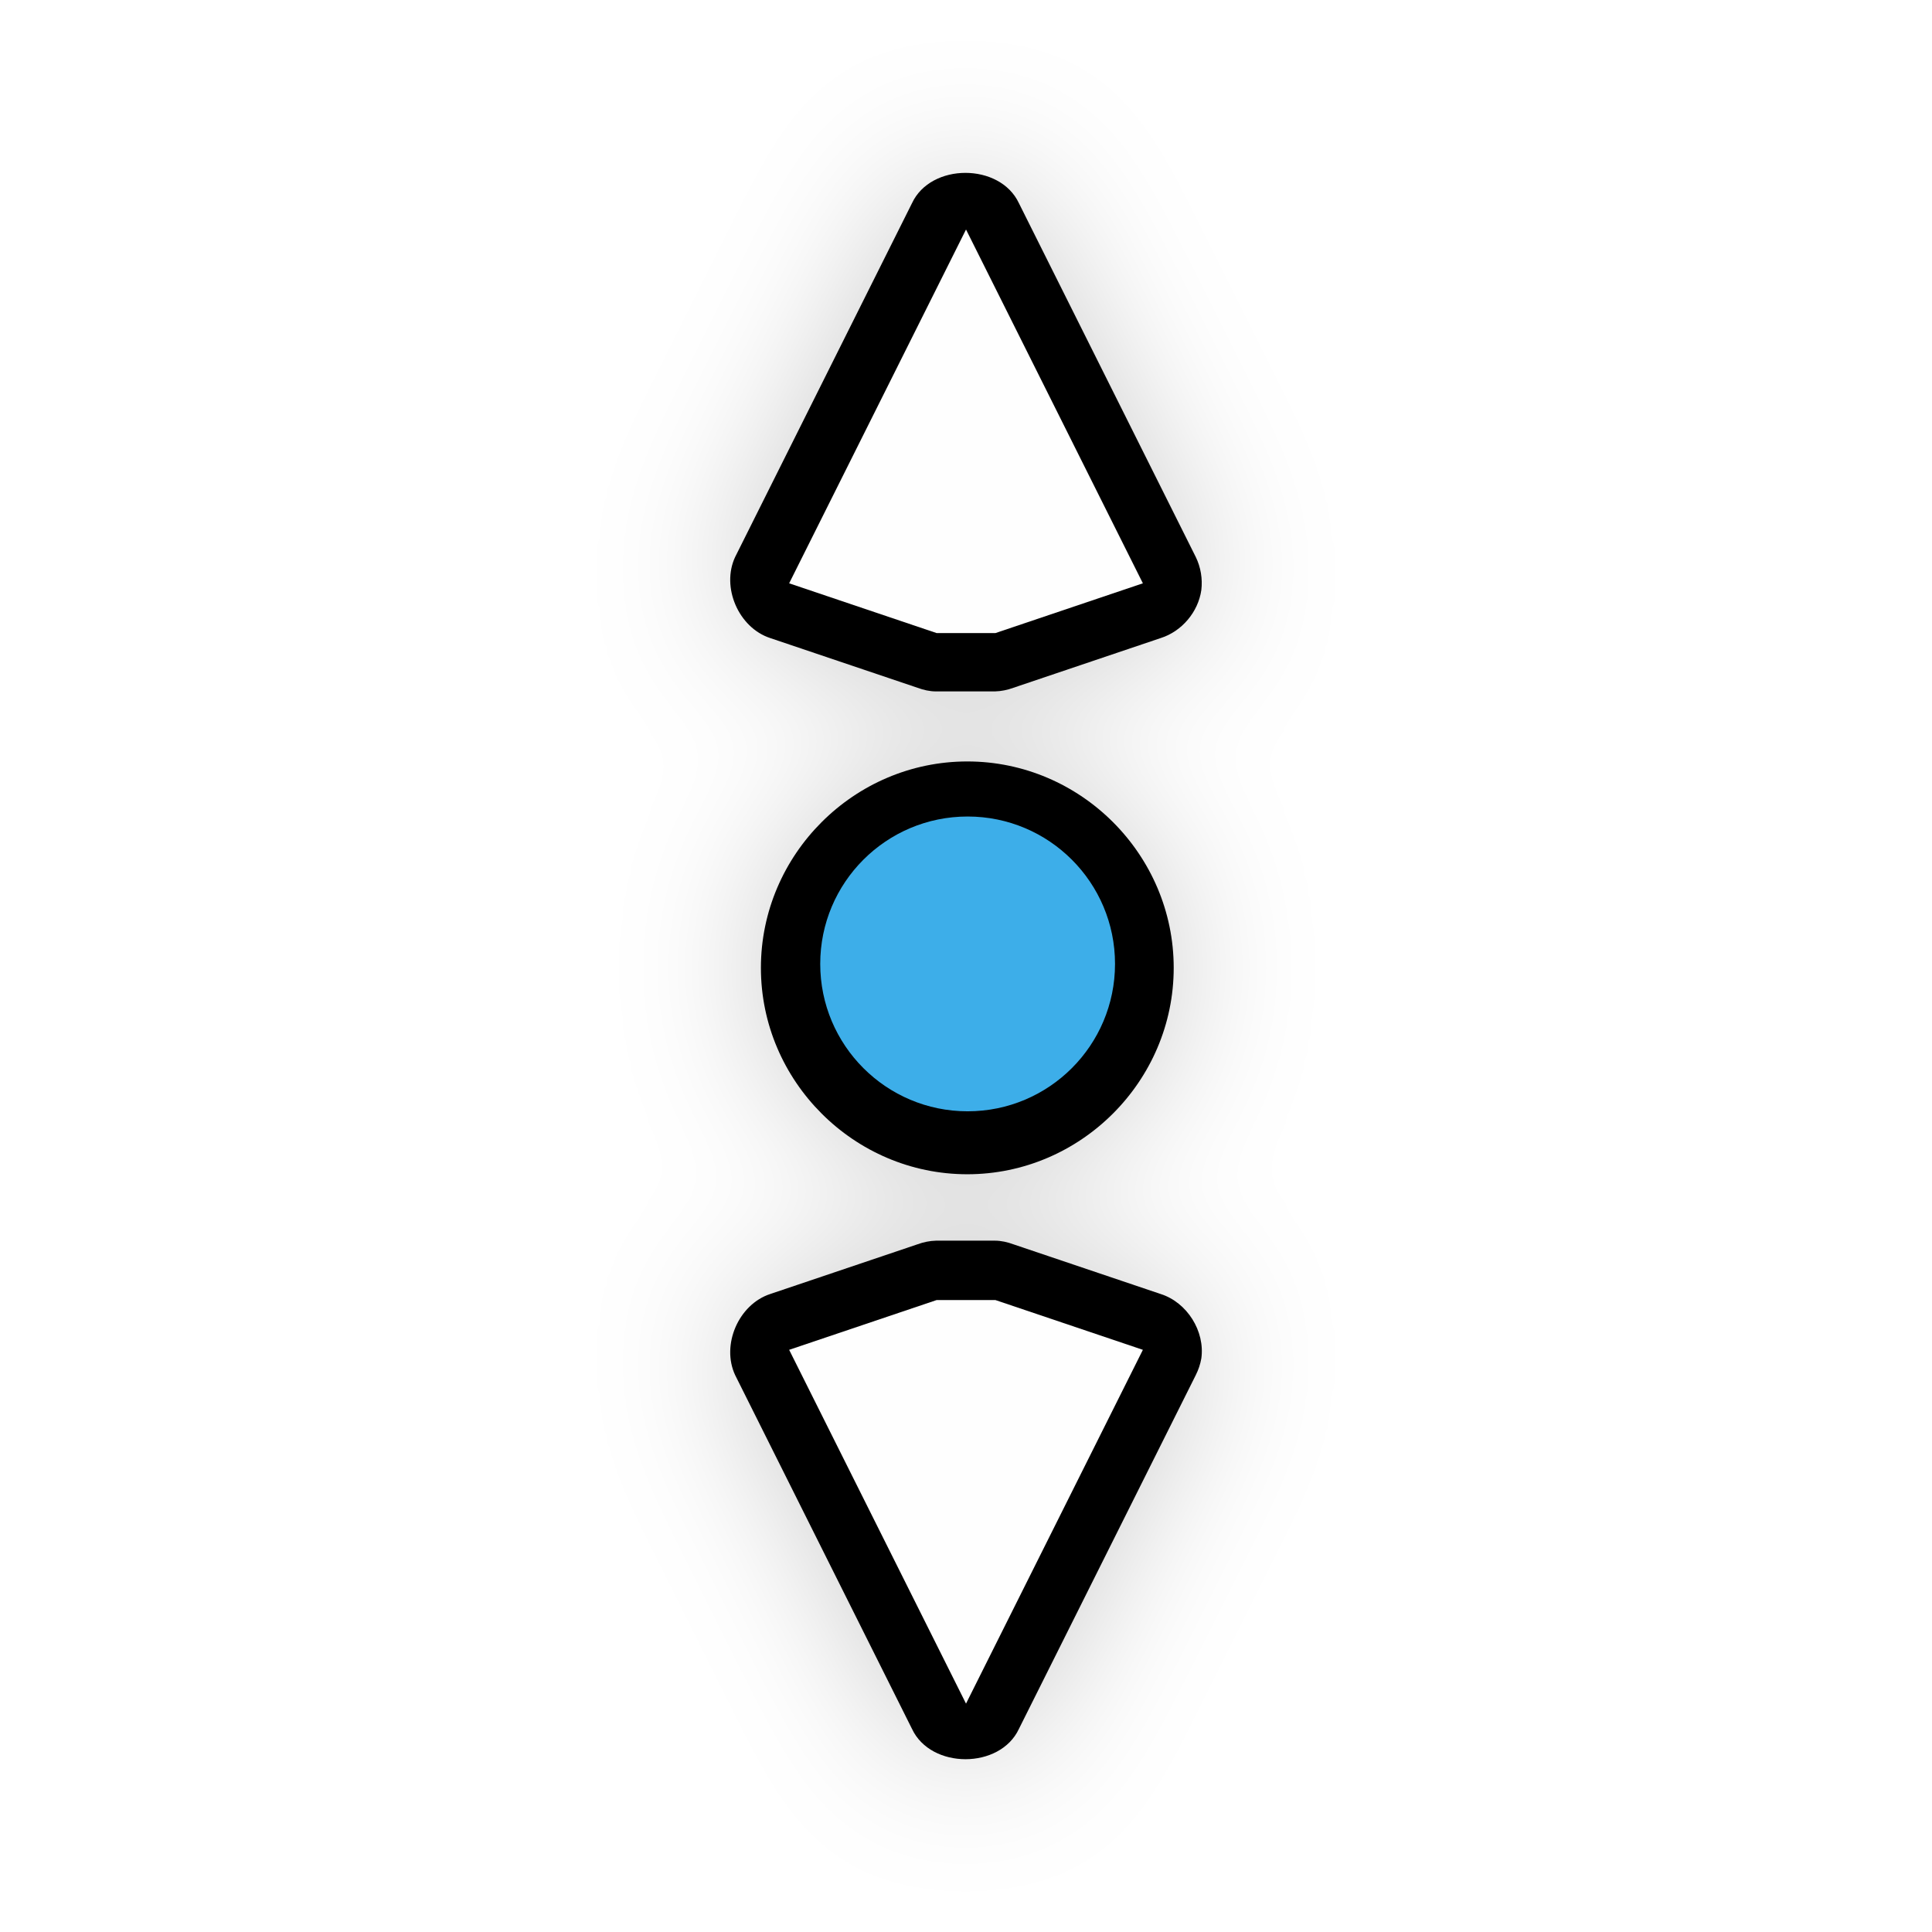
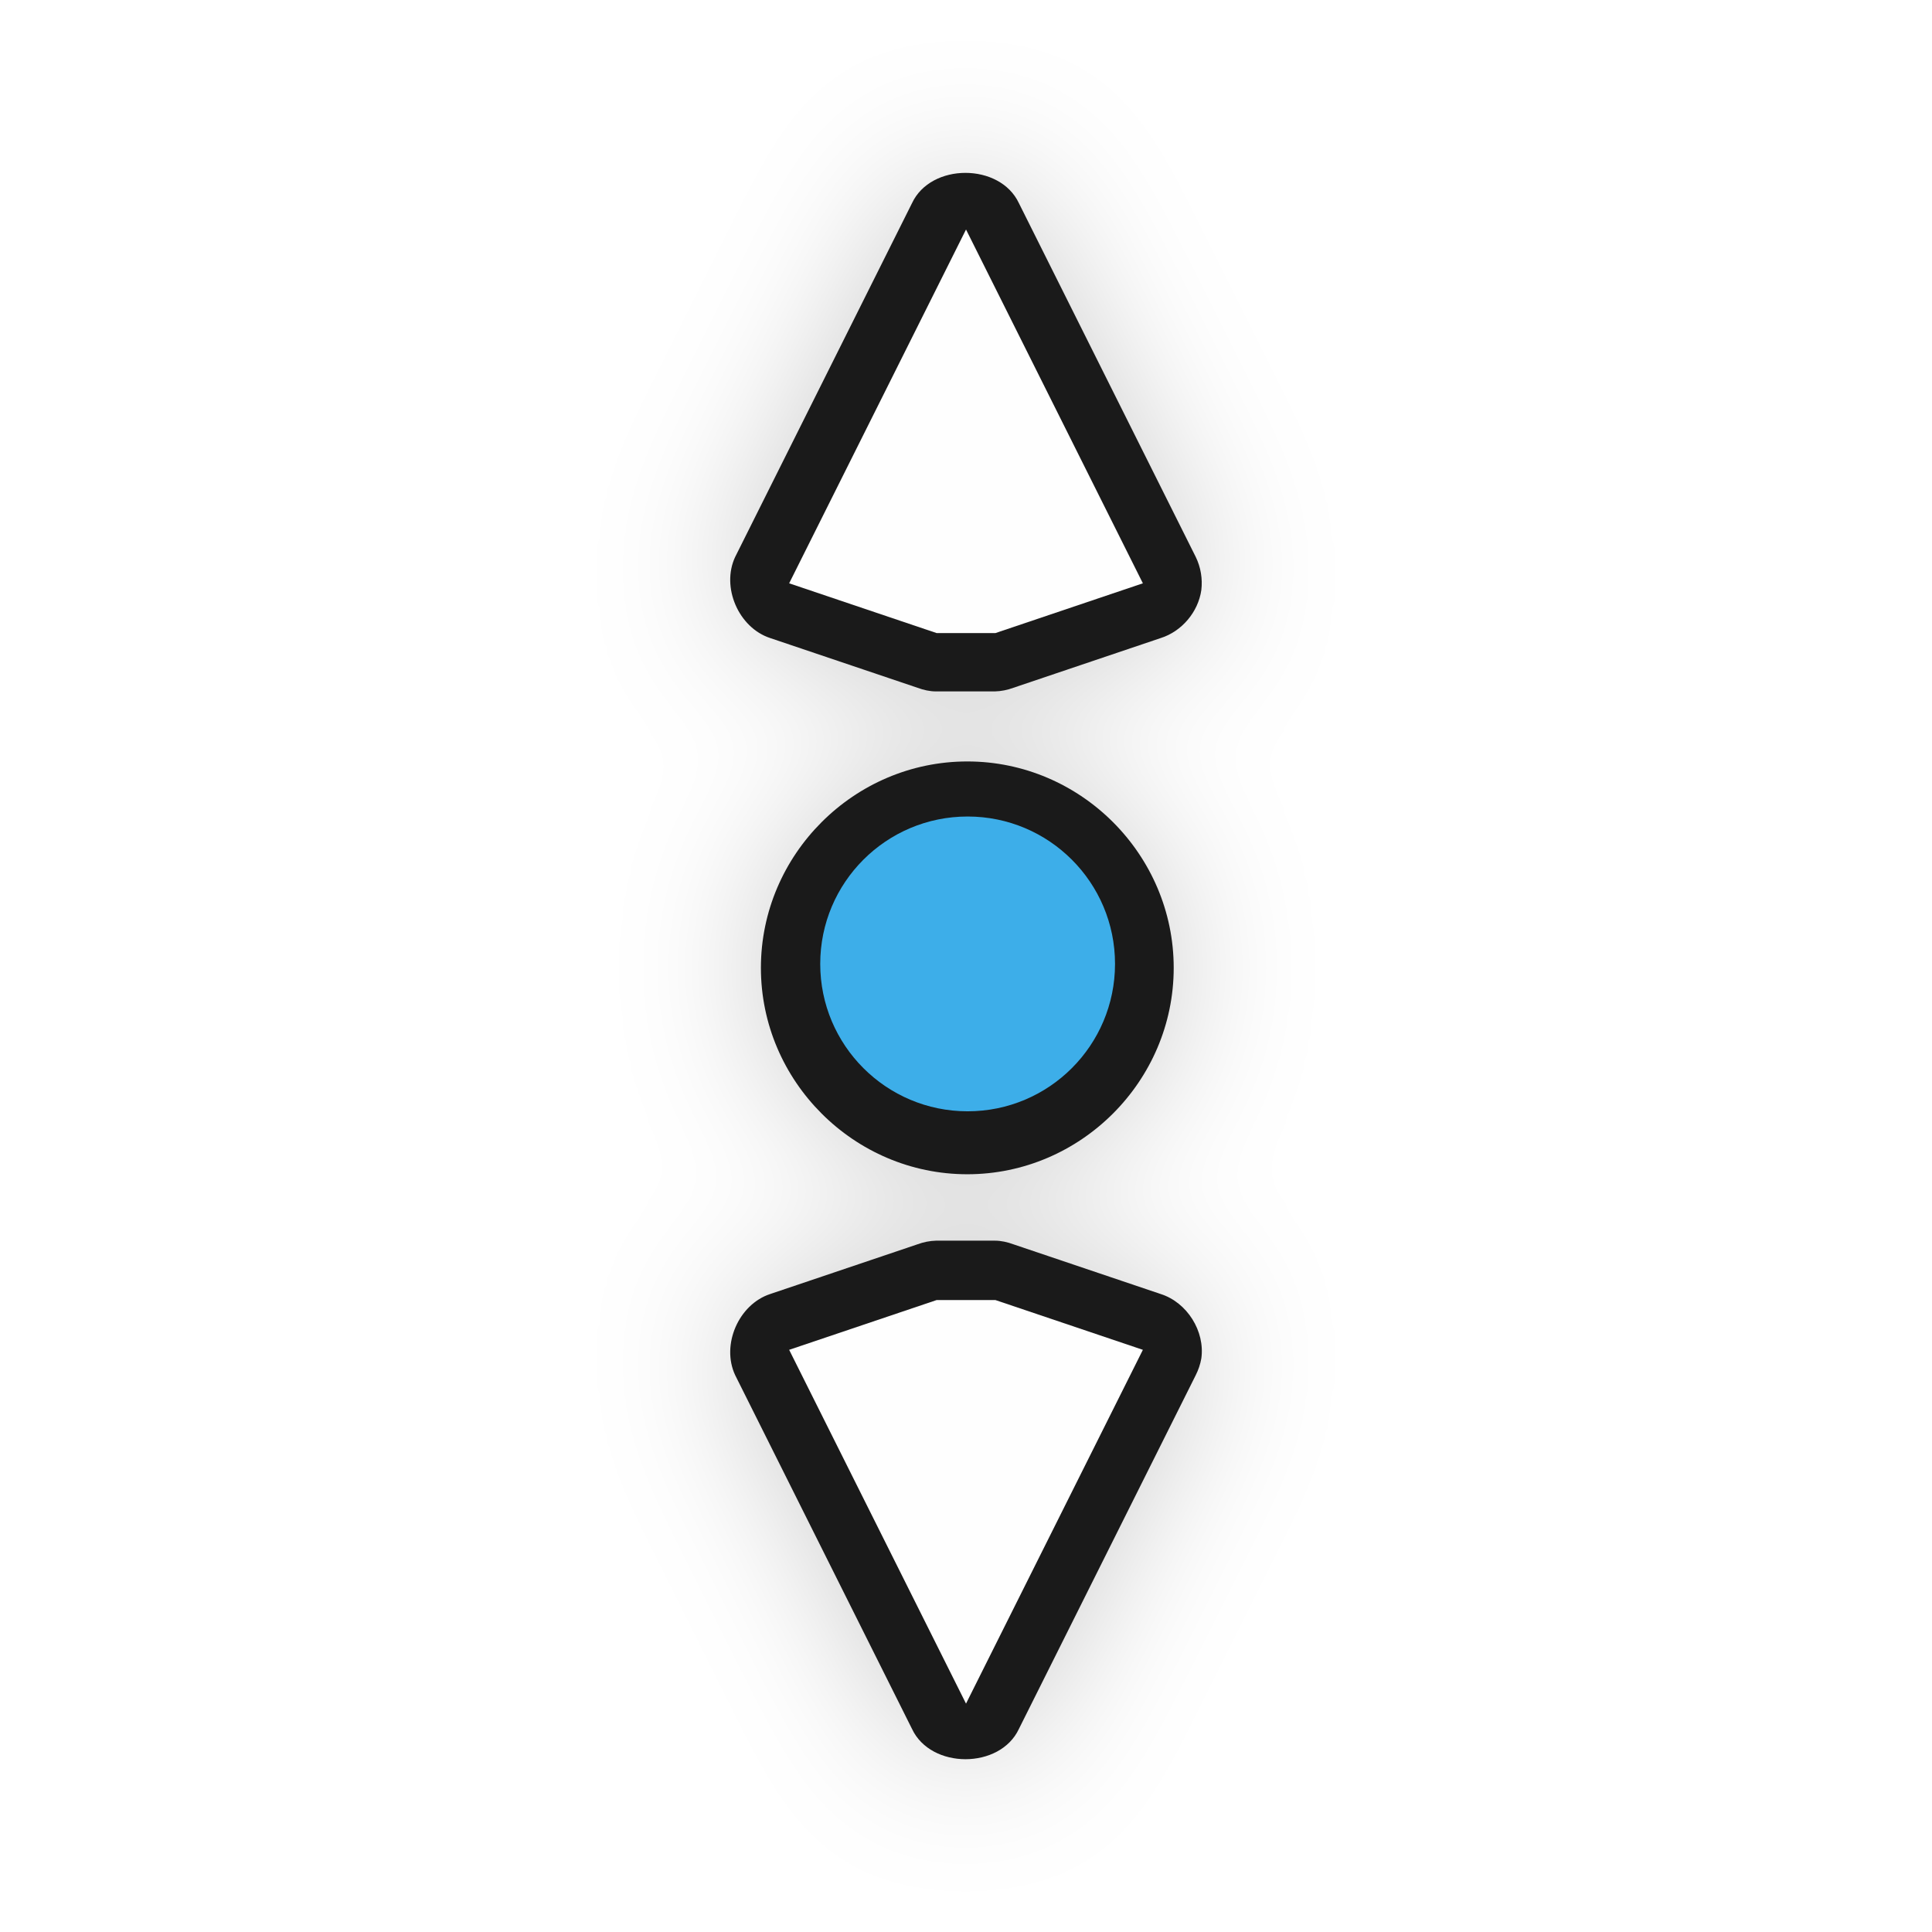
<svg xmlns="http://www.w3.org/2000/svg" height="24" viewBox="0 0 24 24" width="24">
  <filter id="a" color-interpolation-filters="sRGB" height="1.218" width="1.733" x="-.367" y="-.109">
    <feGaussianBlur stdDeviation="1.222" />
  </filter>
  <g transform="translate(-2.73479 -1028.401)">
    <path d="m20.58 1042.675c-.017.098-.049.193-.094.281l-3 6c-.32.685-1.493.685-1.812 0l-3-6c-.24-.511.058-1.199.594-1.375l2.5-.844c.1-.037.206-.059.312-.062h1c.107 0 .213.025.312.062l2.5.844c.446.142.753.63.688 1.094zm0-13.031c-.053.37-.331.699-.687.812l-2.5.844c-.1.037-.206.058-.312.062h-1c-.107 0-.213-.025-.313-.062l-2.5-.844c-.536-.176-.833-.864-.594-1.375l3-6c.32-.685 1.493-.685 1.812 0l3 6c.085.173.118.371.094.562zm-.469 6.406c0 1.921-1.579 3.5-3.5 3.5s-3.5-1.579-3.5-3.5c-0-1.921 1.579-3.5 3.5-3.5s3.5 1.579 3.5 3.5z" filter="url(#a)" opacity=".2" transform="matrix(.7324624 0 0 .7324624 2.583853 281.5569)" />
-     <path d="m17.658 1045.277c-.013.072-.036.141-.069.206l-2.197 4.395c-.234.502-1.093.502-1.328 0l-2.197-4.395c-.175-.374.042-.878.435-1.007l1.831-.618c.073-.027.151-.043.229-.045h.732c.078 0 .156.018.229.045l1.831.618c.327.104.552.462.504.801zm0-9.545c-.039.271-.242.512-.504.595l-1.831.618c-.073.027-.151.043-.229.045h-.732c-.078 0-.156-.018-.229-.045l-1.831-.618c-.393-.129-.61-.633-.435-1.007l2.197-4.395c.234-.502 1.093-.502 1.328 0l2.197 4.395c.062.127.086.272.069.412zm-.343 4.692c0 1.407-1.156 2.564-2.564 2.564s-2.564-1.157-2.564-2.564c-0-1.407 1.156-2.564 2.564-2.564s2.564 1.156 2.564 2.564z" />
+     <path d="m17.658 1045.277c-.013.072-.036.141-.069.206l-2.197 4.395c-.234.502-1.093.502-1.328 0l-2.197-4.395c-.175-.374.042-.878.435-1.007l1.831-.618c.073-.027.151-.043.229-.045h.732c.078 0 .156.018.229.045l1.831.618c.327.104.552.462.504.801zm0-9.545c-.039.271-.242.512-.504.595l-1.831.618c-.073.027-.151.043-.229.045h-.732c-.078 0-.156-.018-.229-.045l-1.831-.618c-.393-.129-.61-.633-.435-1.007l2.197-4.395c.234-.502 1.093-.502 1.328 0l2.197 4.395c.062.127.086.272.069.412zm-.343 4.692c0 1.407-1.156 2.564-2.564 2.564s-2.564-1.157-2.564-2.564c-0-1.407 1.156-2.564 2.564-2.564s2.564 1.156 2.564 2.564z" fill="#1a1a1a" />
    <path d="m16.932 1045.169-2.197 4.395-2.197-4.395 1.831-.618h.732zm-0-9.522-1.831.618h-.732l-1.831-.618 2.197-4.395z" fill="#fefefe" />
    <circle cx="-14.755" cy="1040.375" fill="#3daee9" r="1.831" transform="scale(-1 1)" />
  </g>
</svg>
